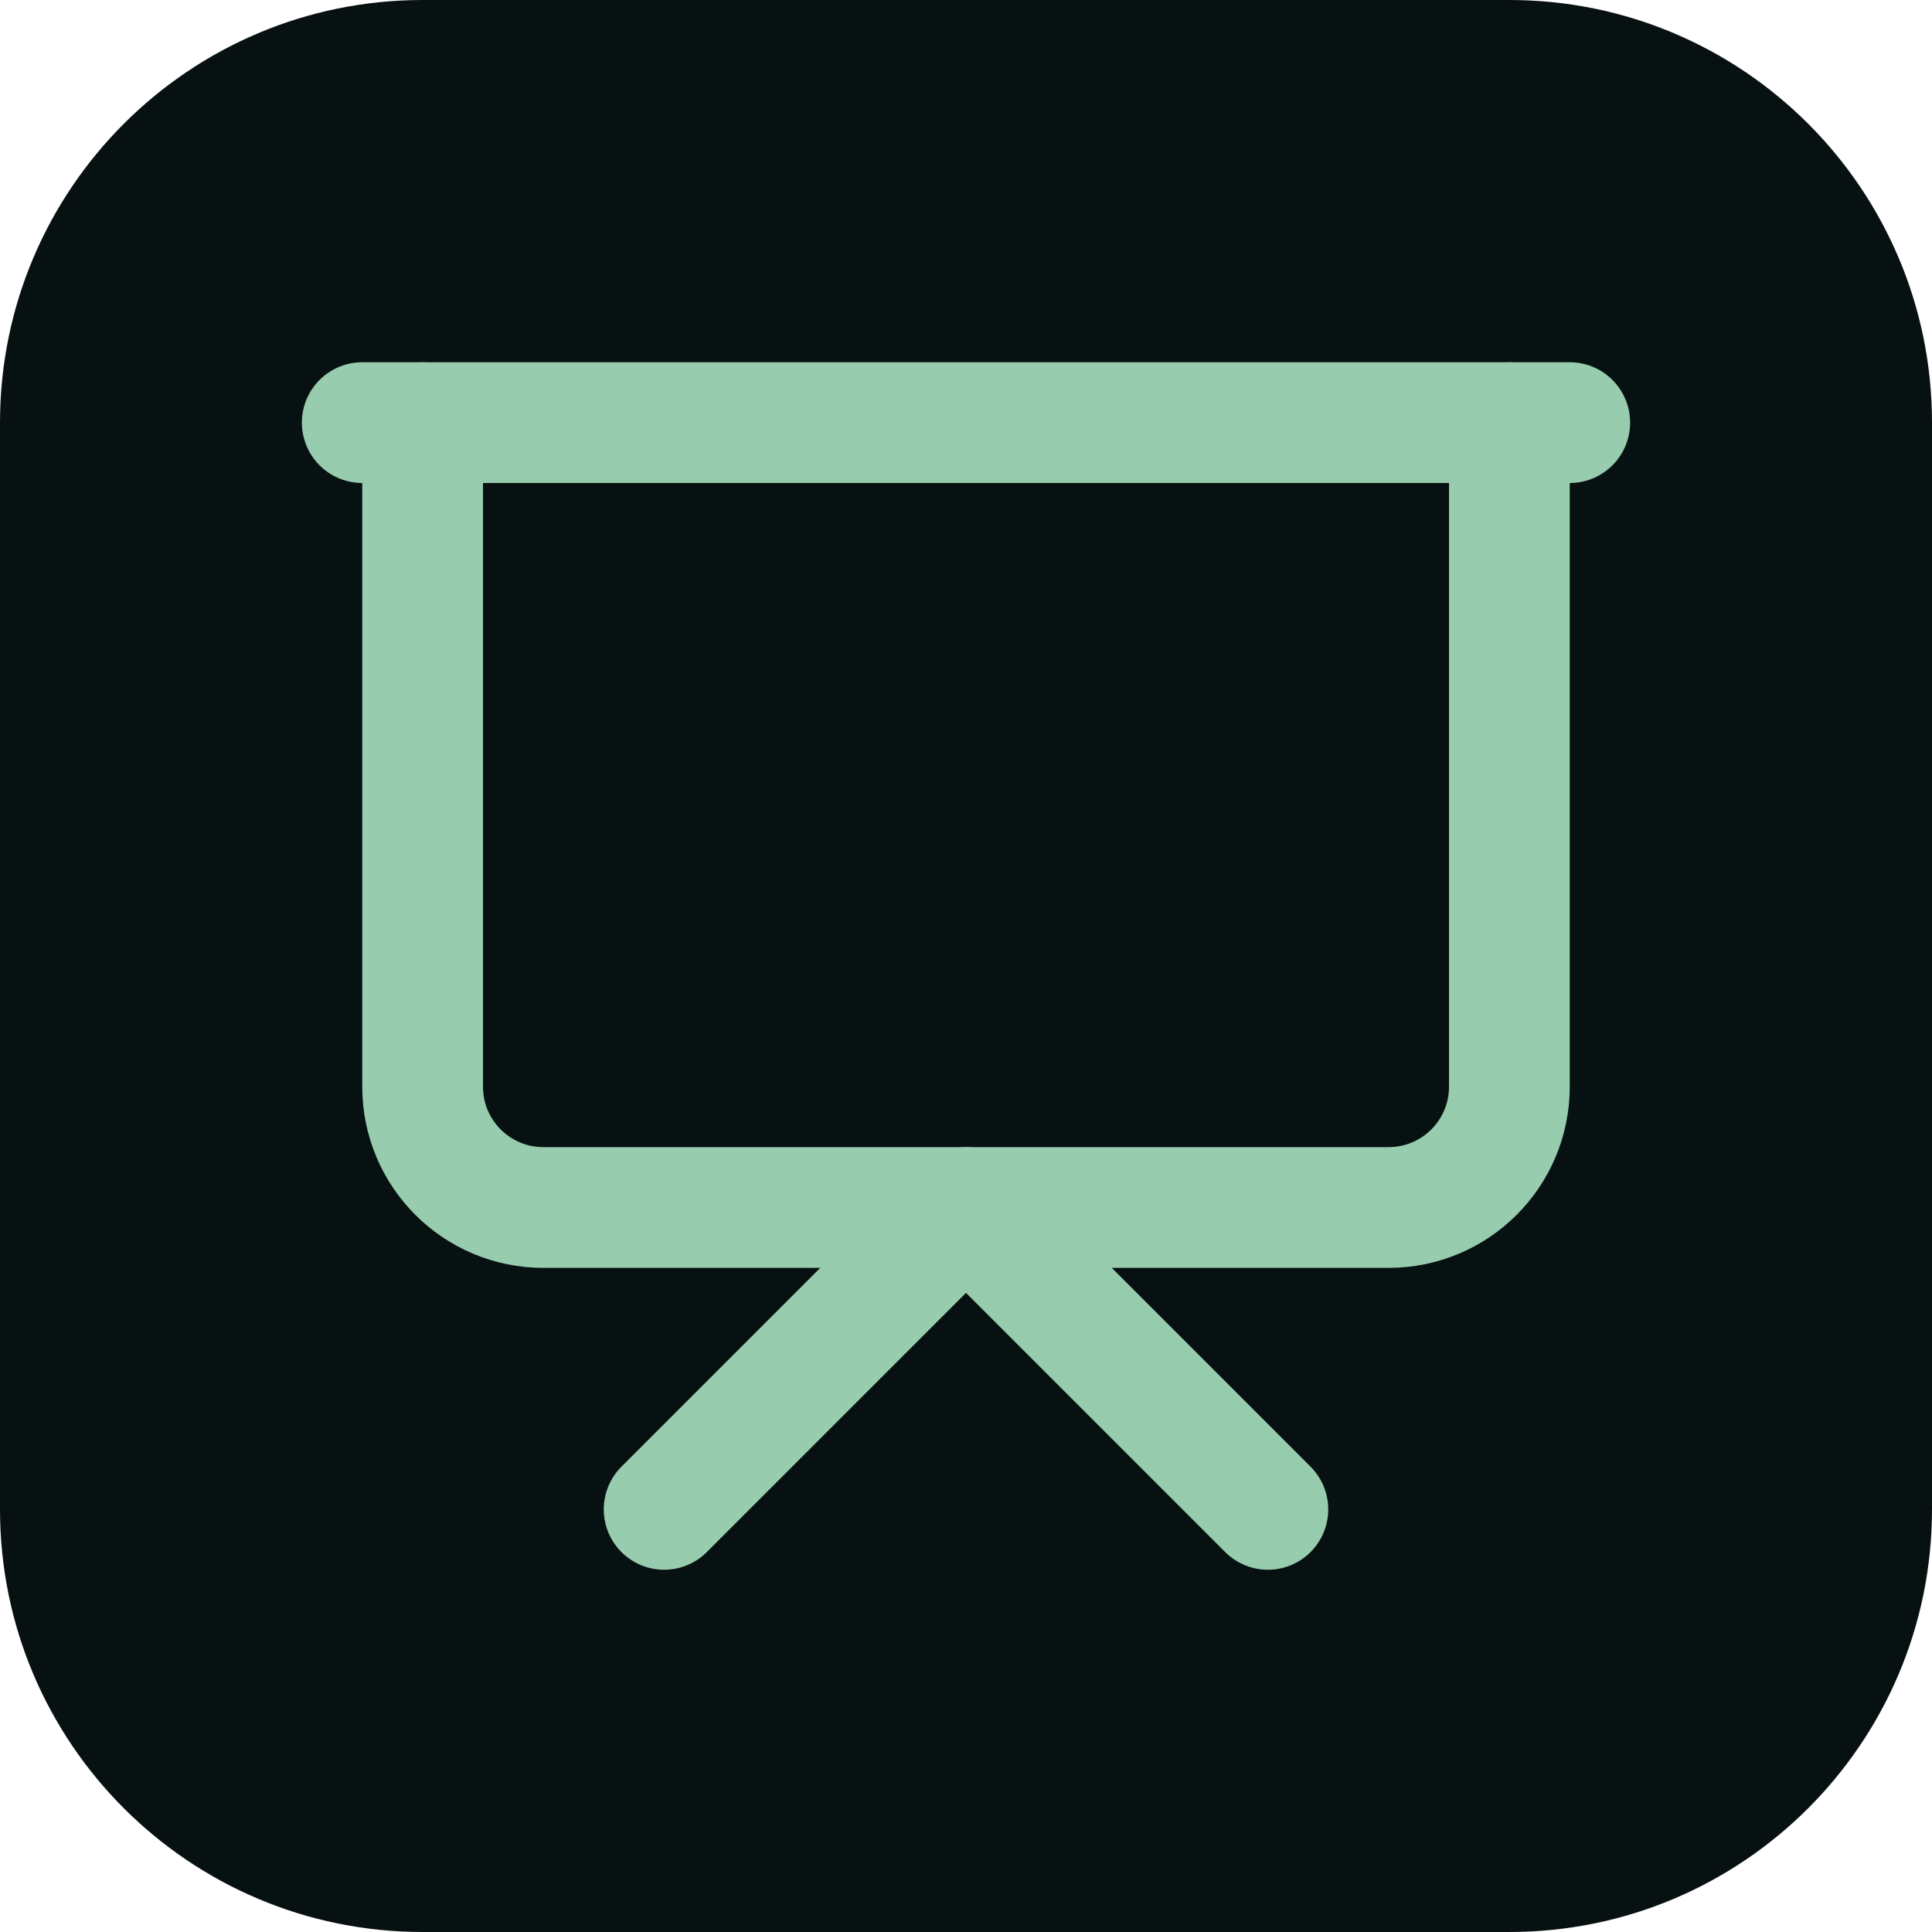
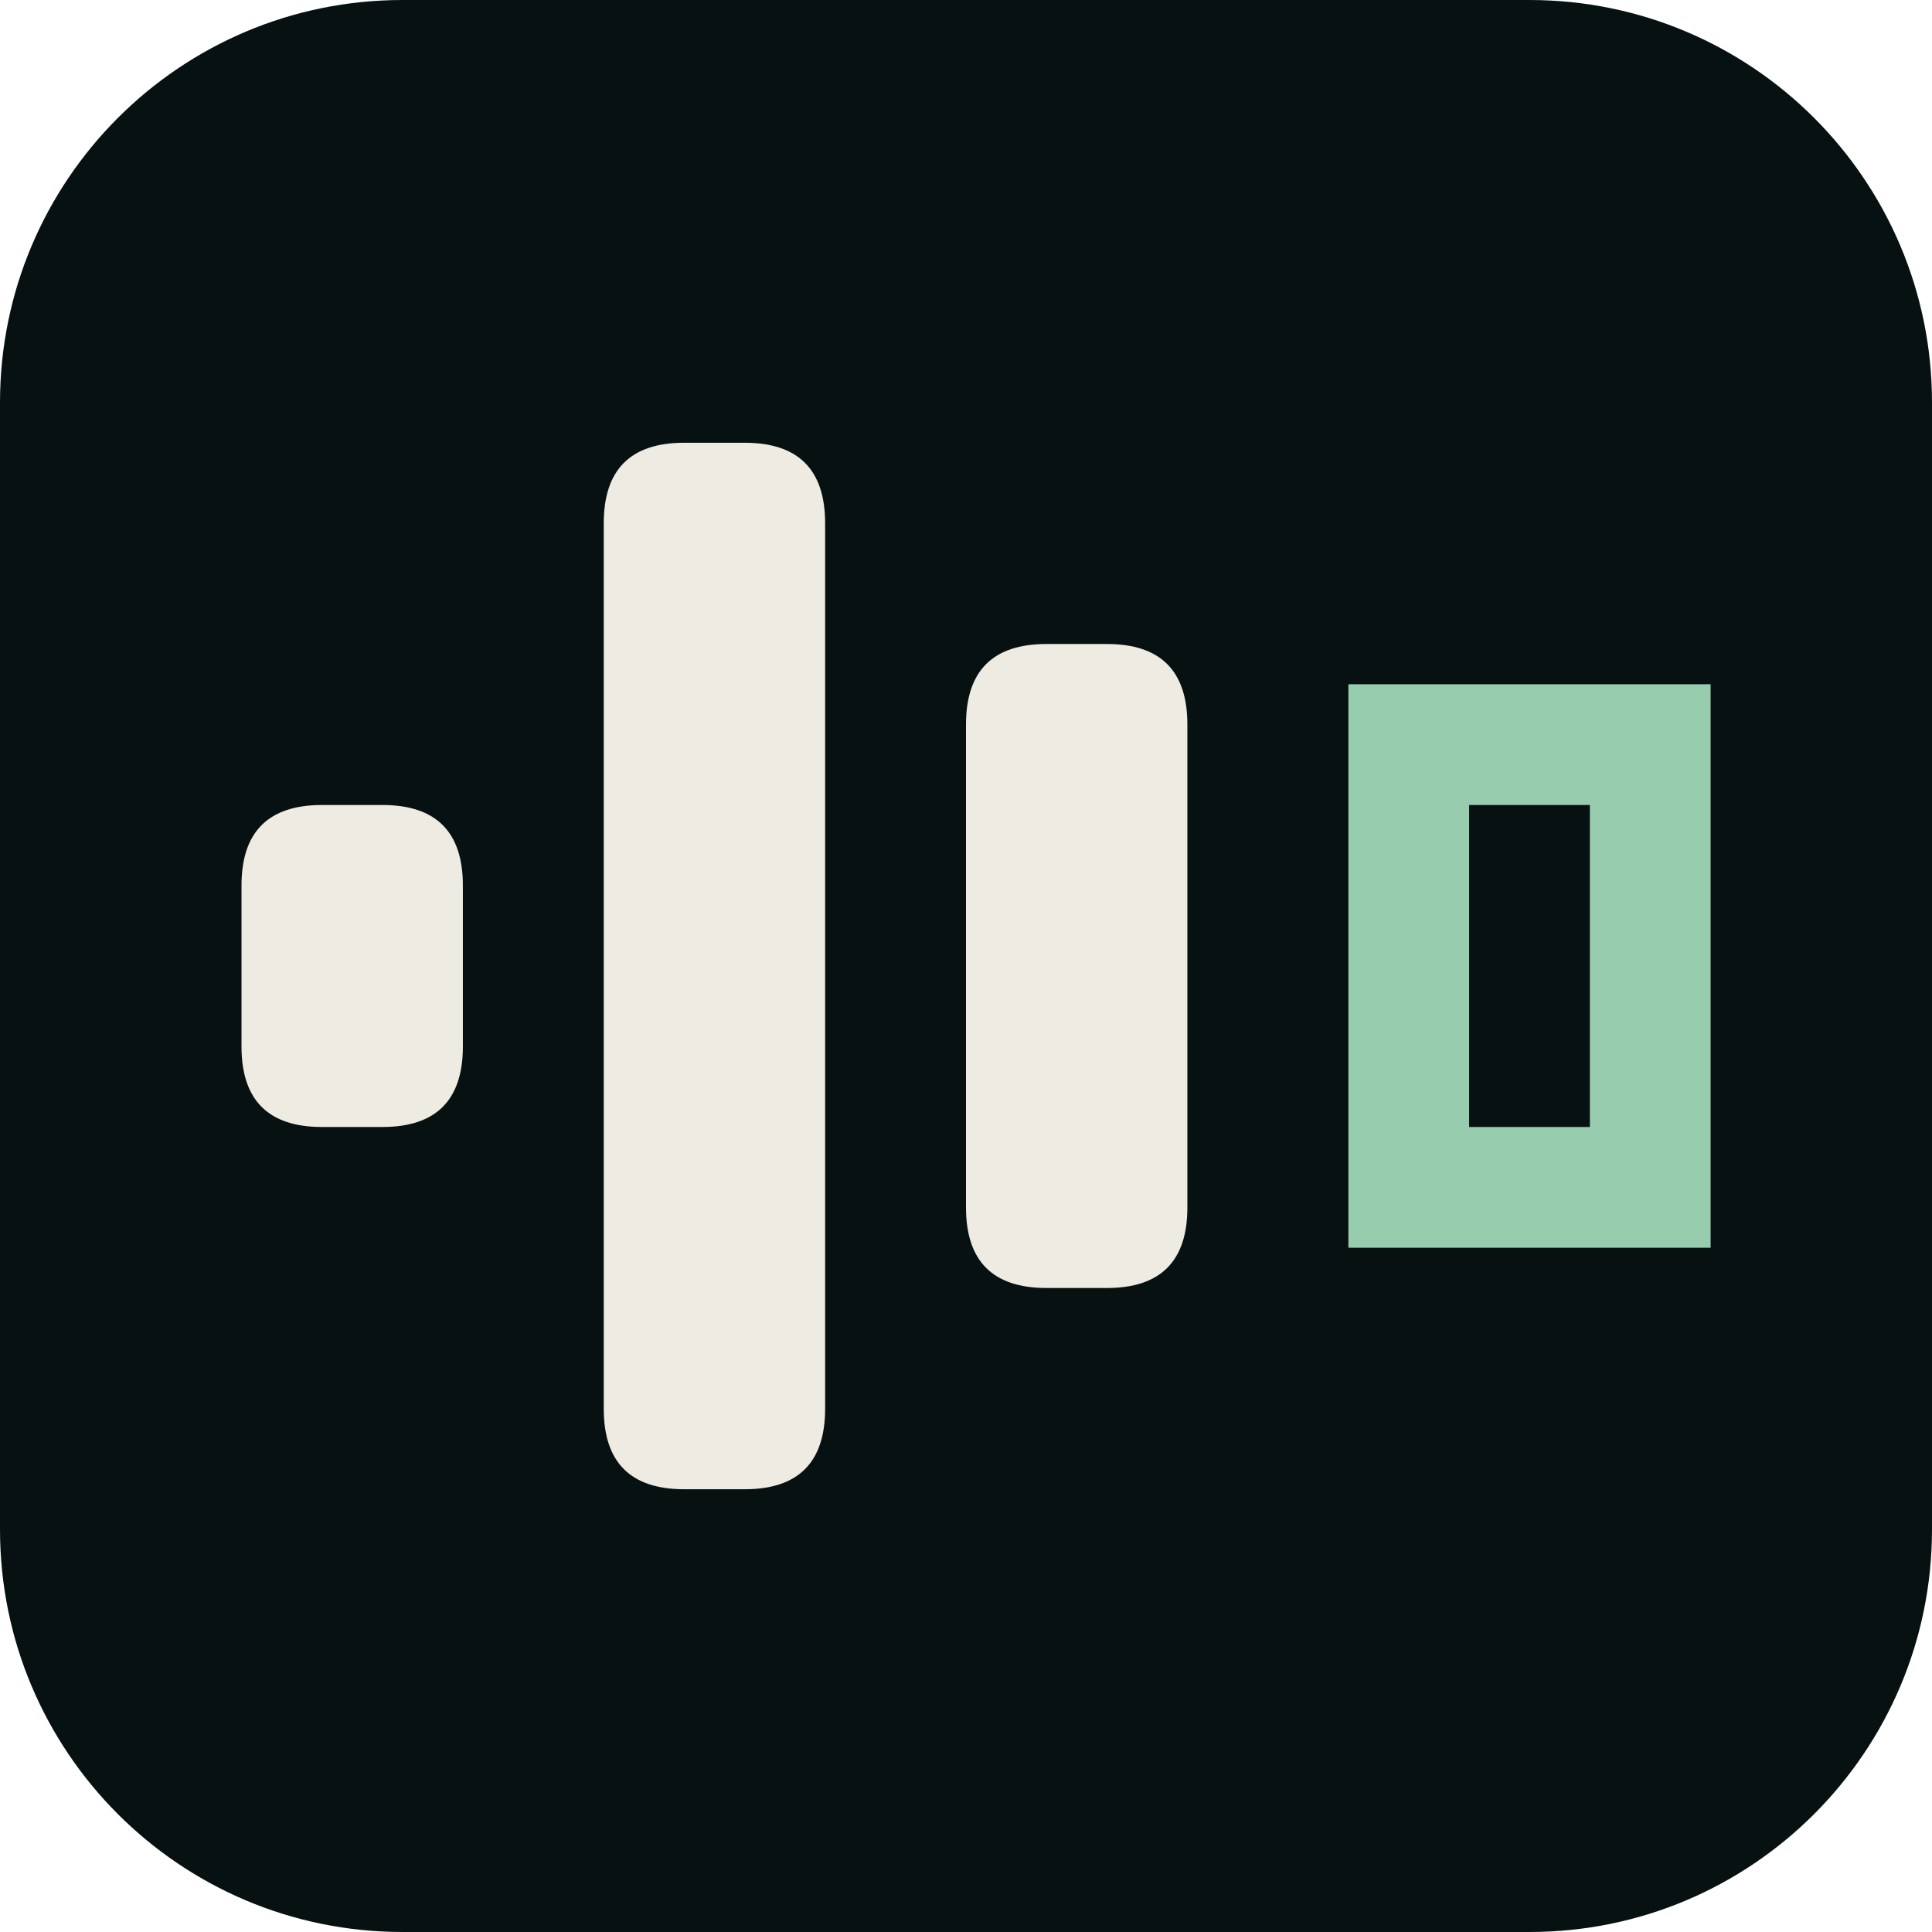
- <svg xmlns="http://www.w3.org/2000/svg" viewBox="0 0 32 32" width="32" height="32">
-   <rect width="32" height="32" rx="7" fill="#081112" />
-   <g transform="translate(4 4)" fill="none" stroke="#97ccae" stroke-width="2" stroke-linecap="round" stroke-linejoin="round">
-     <path d="M2 3h20" />
-     <path d="M21 3v11a2 2 0 0 1-2 2H5a2 2 0 0 1-2-2V3" />
-     <path d="m7 21 5-5 5 5" />
-   </g>
+ <svg xmlns="http://www.w3.org/2000/svg" viewBox="0 0 96 96" role="img" aria-label="Prezntly Cadence">
+   <rect width="96" height="96" rx="20" fill="#081112" />
+   <path class="cadence-segment cadence-first" d="M12 44Q12 40 16 40H19Q23 40 23 44V52Q23 56 19 56H16Q12 56 12 52Z" fill="#edebe2" fill-rule="evenodd" />
+   <path class="cadence-segment cadence-second" d="M30 26Q30 22 34 22H37Q41 22 41 26V70Q41 74 37 74H34Q30 74 30 70Z" fill="#edebe2" fill-rule="evenodd" />
+   <path class="cadence-segment cadence-third" d="M48 36Q48 32 52 32H55Q59 32 59 36V60Q59 64 55 64H52Q48 64 48 60Z" fill="#edebe2" fill-rule="evenodd" />
+   <path class="cadence-segment cadence-slide" d="M67 34H85V62H67Z M73 40V56H79V40Z" fill="#97ccae" fill-rule="evenodd" />
</svg>
